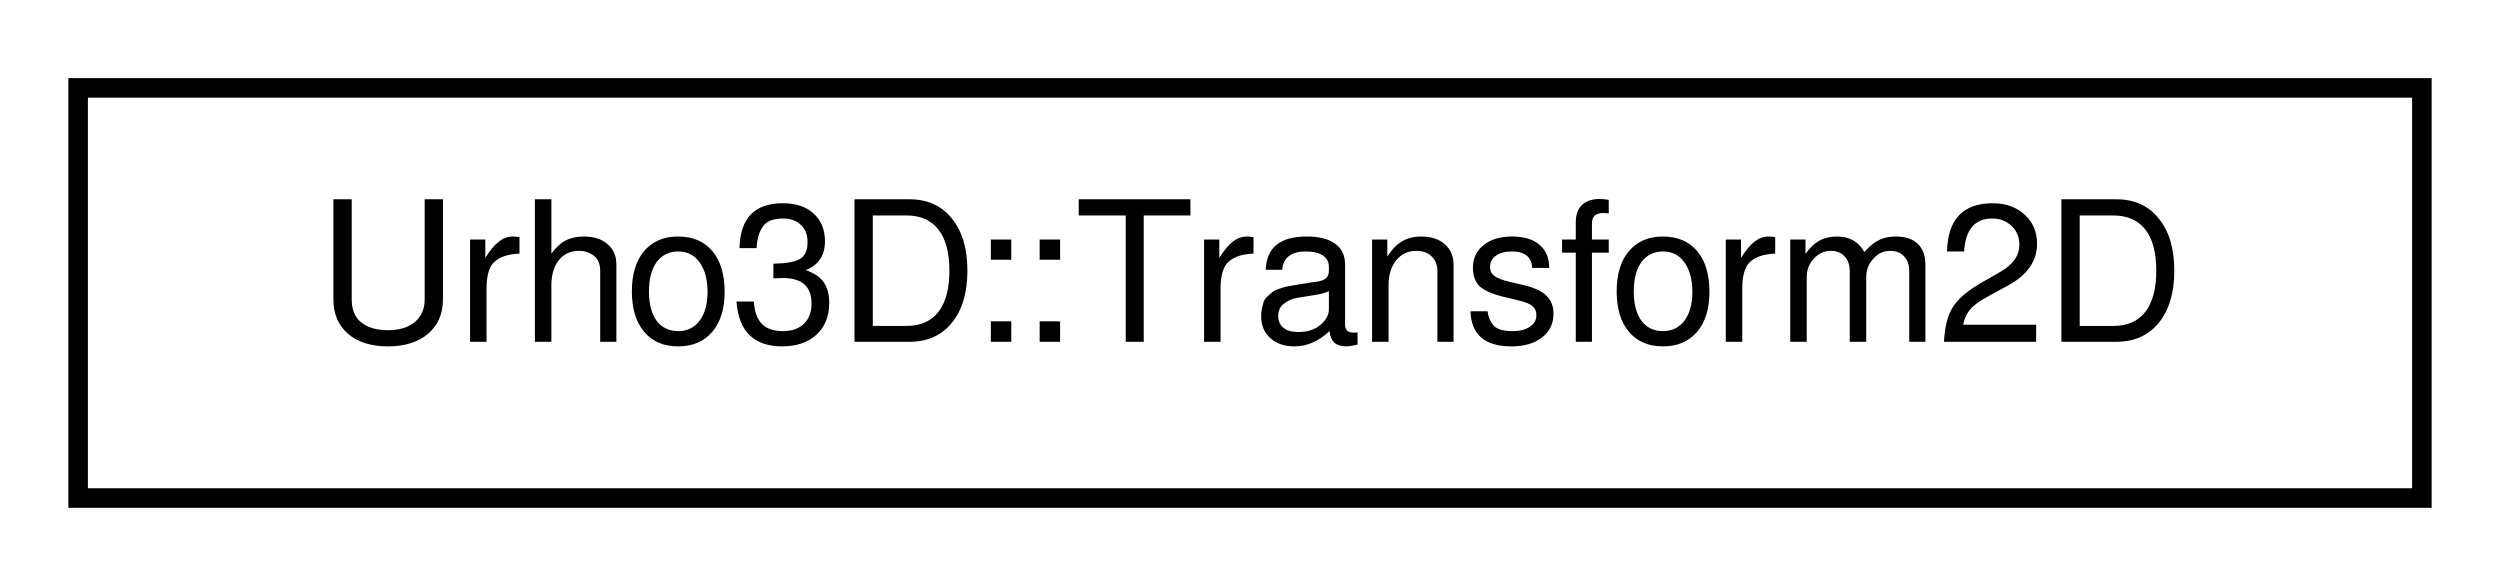
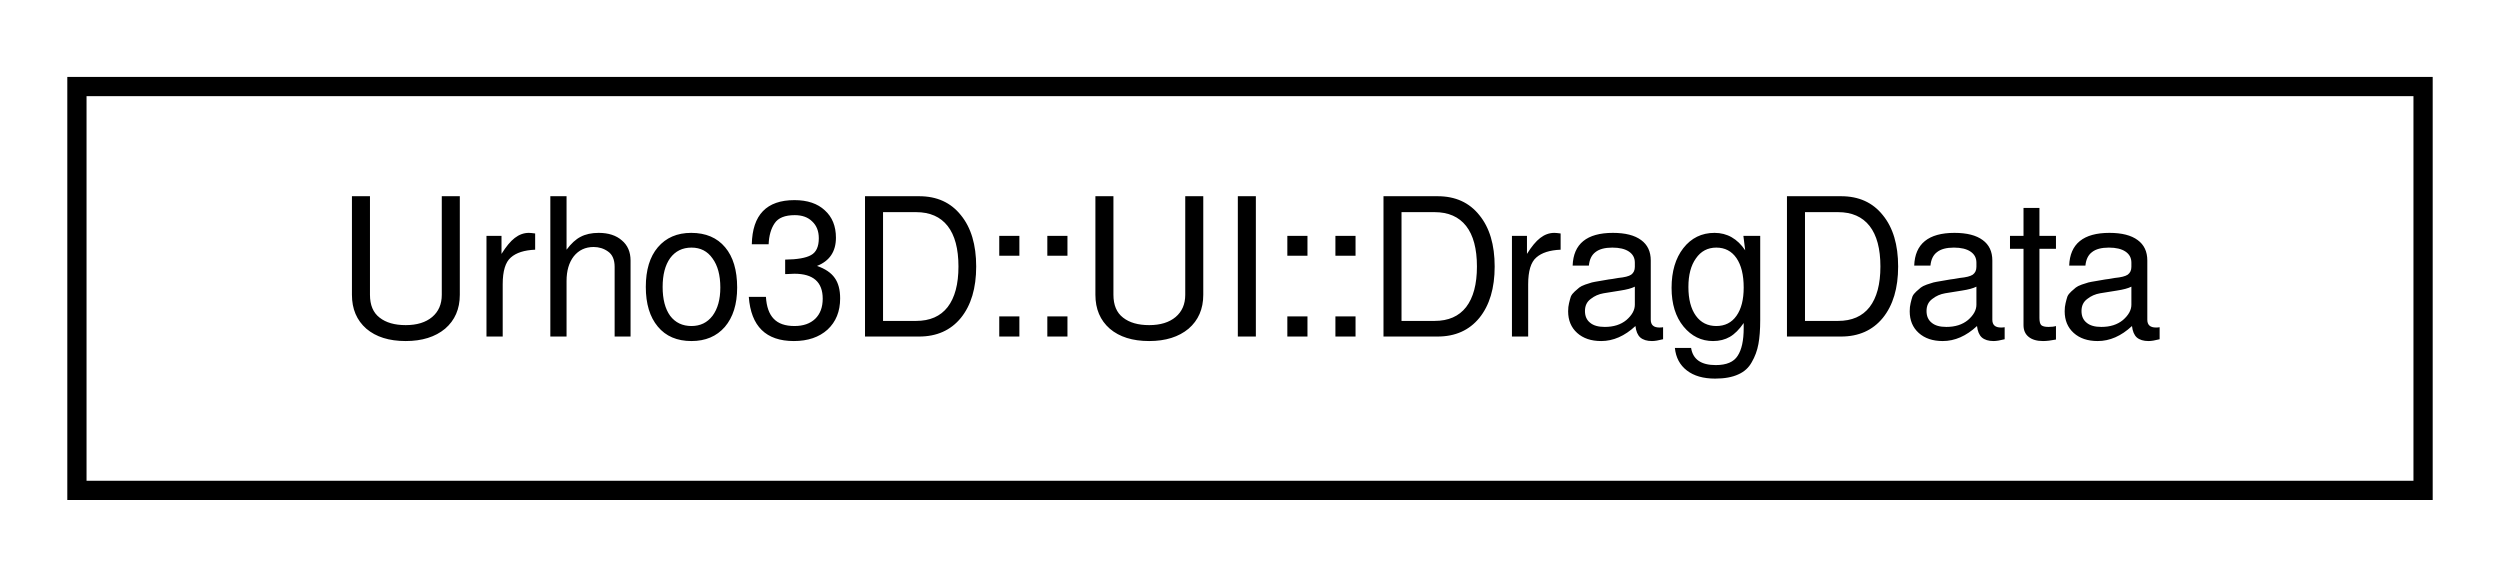
- <svg xmlns="http://www.w3.org/2000/svg" xmlns:xlink="http://www.w3.org/1999/xlink" width="128pt" height="30pt" viewBox="0.00 0.00 128.00 30.00">
+ <svg xmlns="http://www.w3.org/2000/svg" xmlns:xlink="http://www.w3.org/1999/xlink" width="130pt" height="30pt" viewBox="0.00 0.00 130.00 30.00">
  <g id="graph1" class="graph" transform="scale(1 1) rotate(0) translate(4 26)">
    <g id="node1" class="node">
-       <a xlink:href="struct_urho3_d_1_1_transform2_d.html" target="_top" xlink:title="2D Transform class for spriter animation.">
-         <polygon fill="none" stroke="black" points="0,-0.5 0,-21.5 120,-21.5 120,-0.5 0,-0.5" />
-         <text text-anchor="middle" x="60" y="-8.5" font-family="FreeSans" font-size="10.00">Urho3D::Transform2D</text>
+       <a xlink:href="struct_urho3_d_1_1_u_i_1_1_drag_data.html" target="_top" xlink:title="Data structure used to represent the drag data associated to a UIElement.">
+         <polygon fill="none" stroke="black" points="0,-0.5 0,-21.5 122,-21.5 122,-0.5 0,-0.5" />
+         <text text-anchor="middle" x="61" y="-8.5" font-family="FreeSans" font-size="10.00">Urho3D::UI::DragData</text>
      </a>
    </g>
  </g>
</svg>
